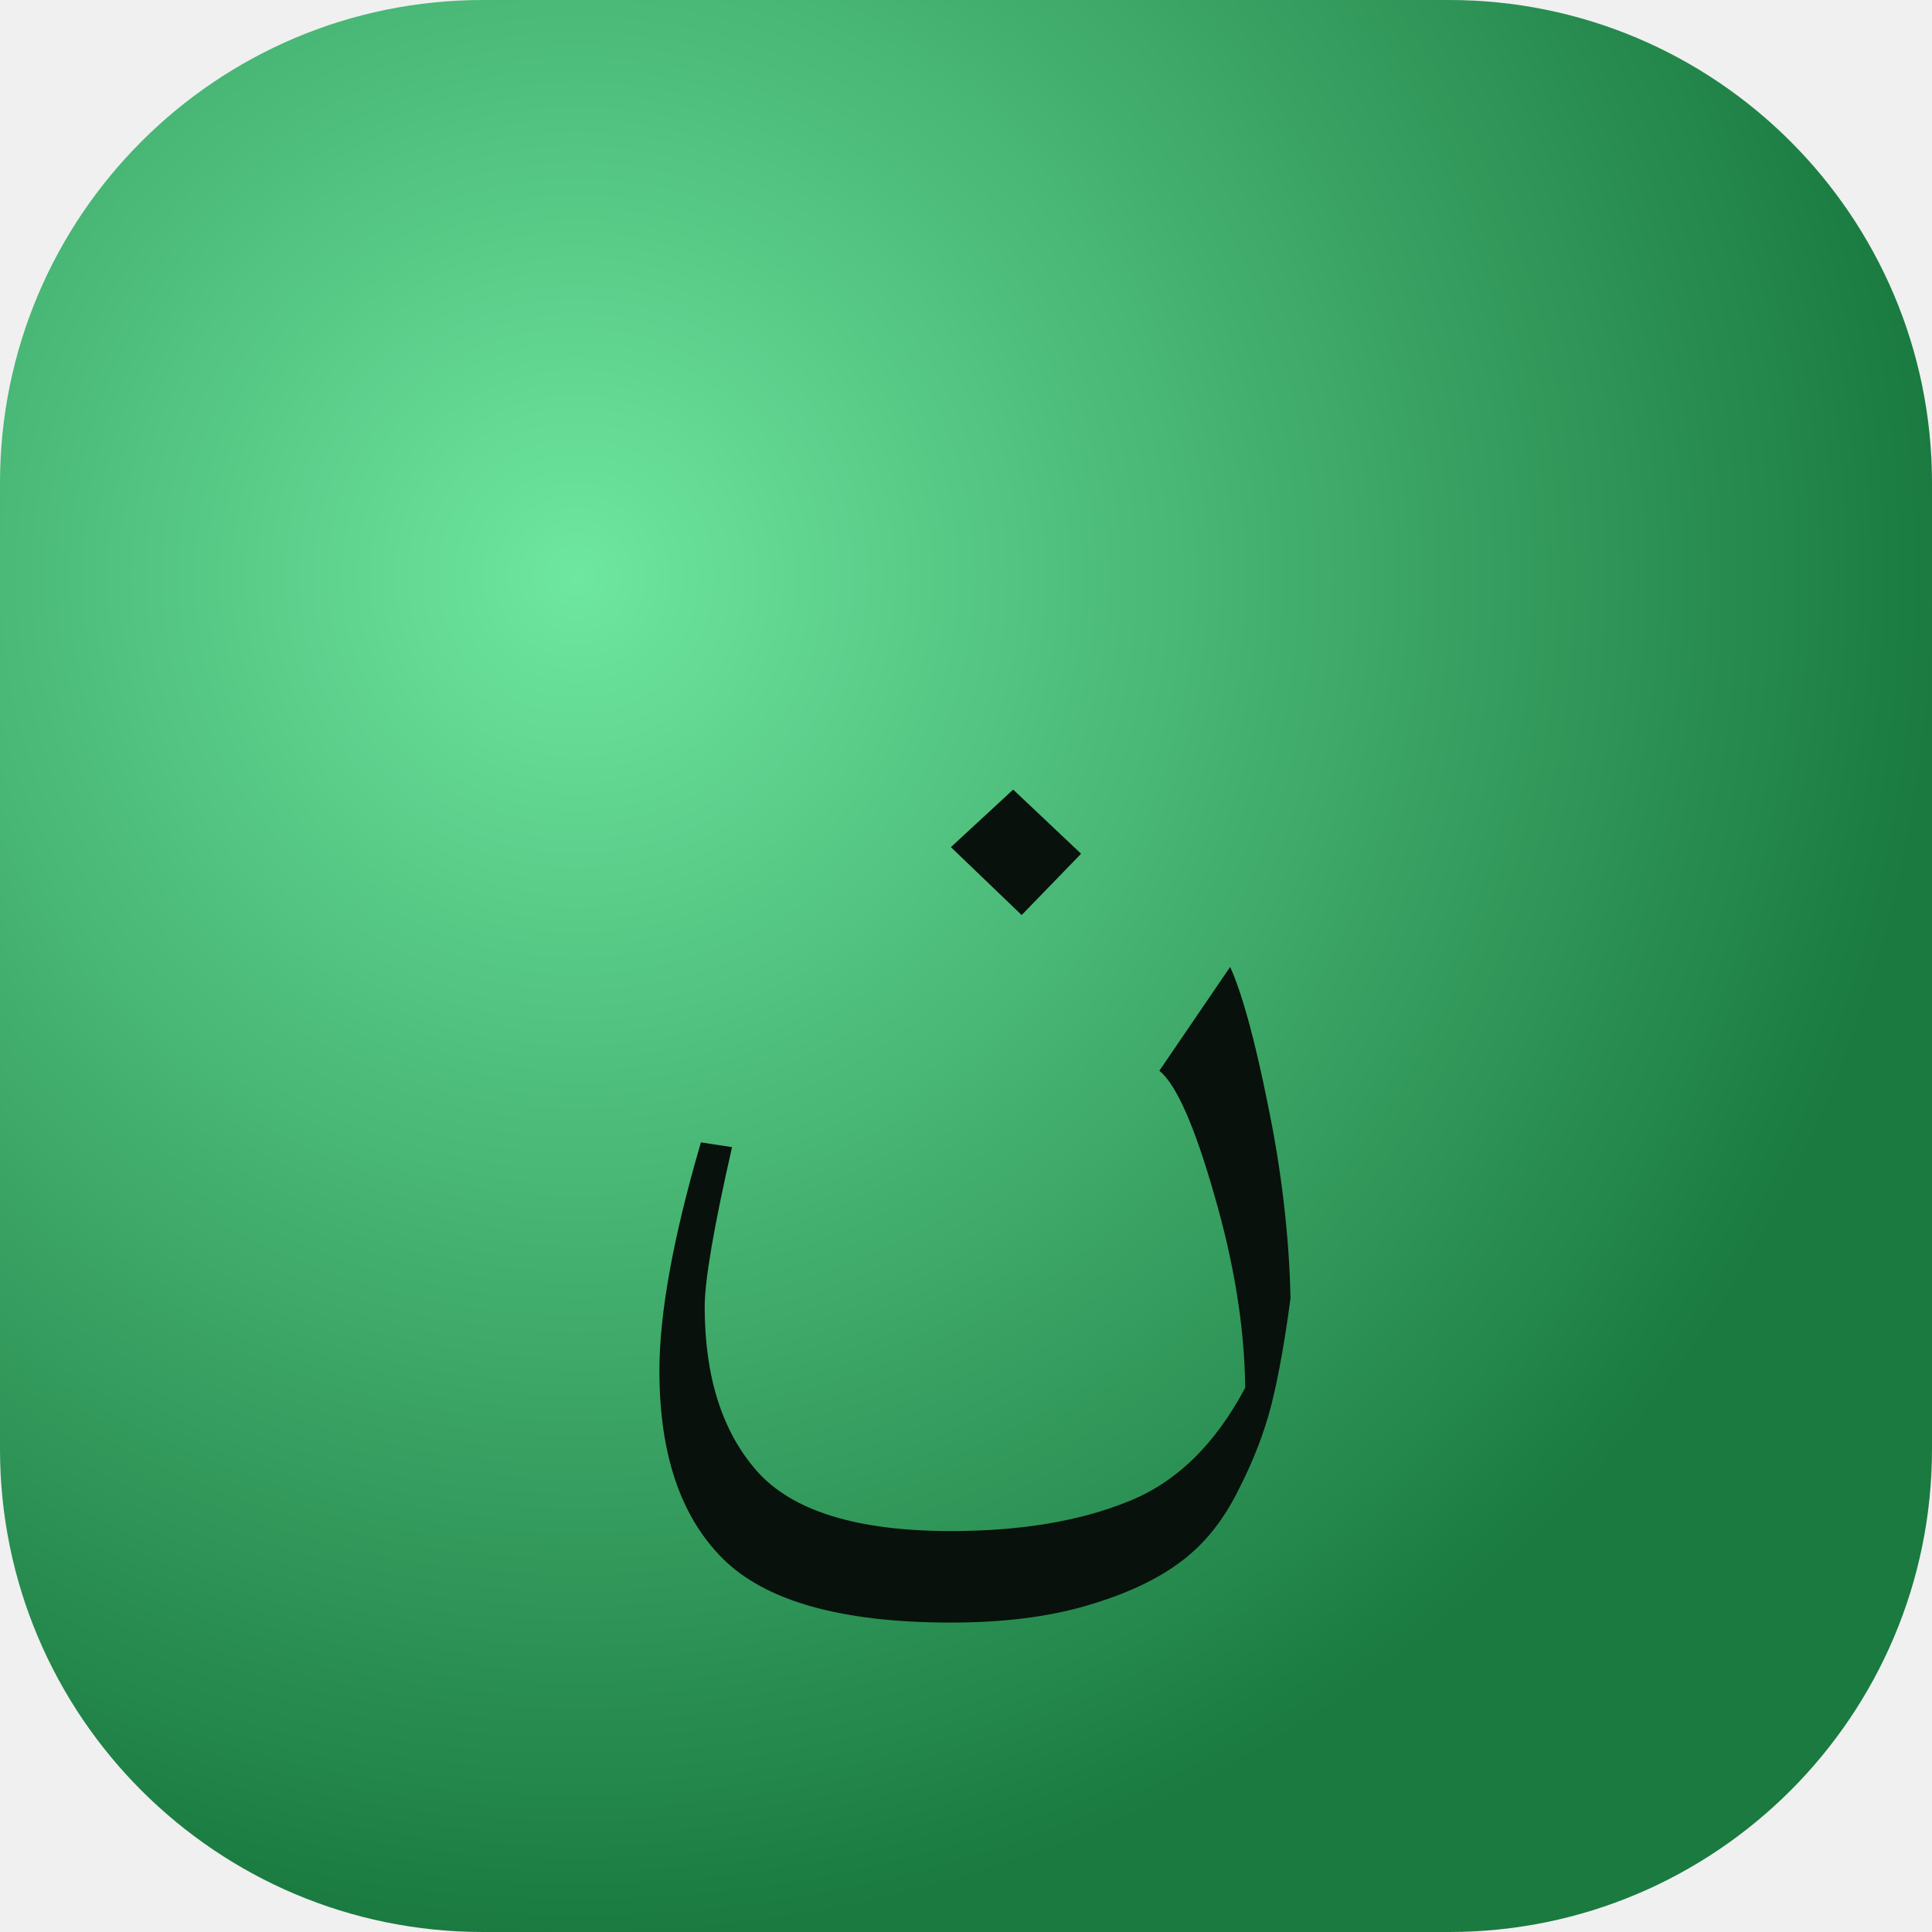
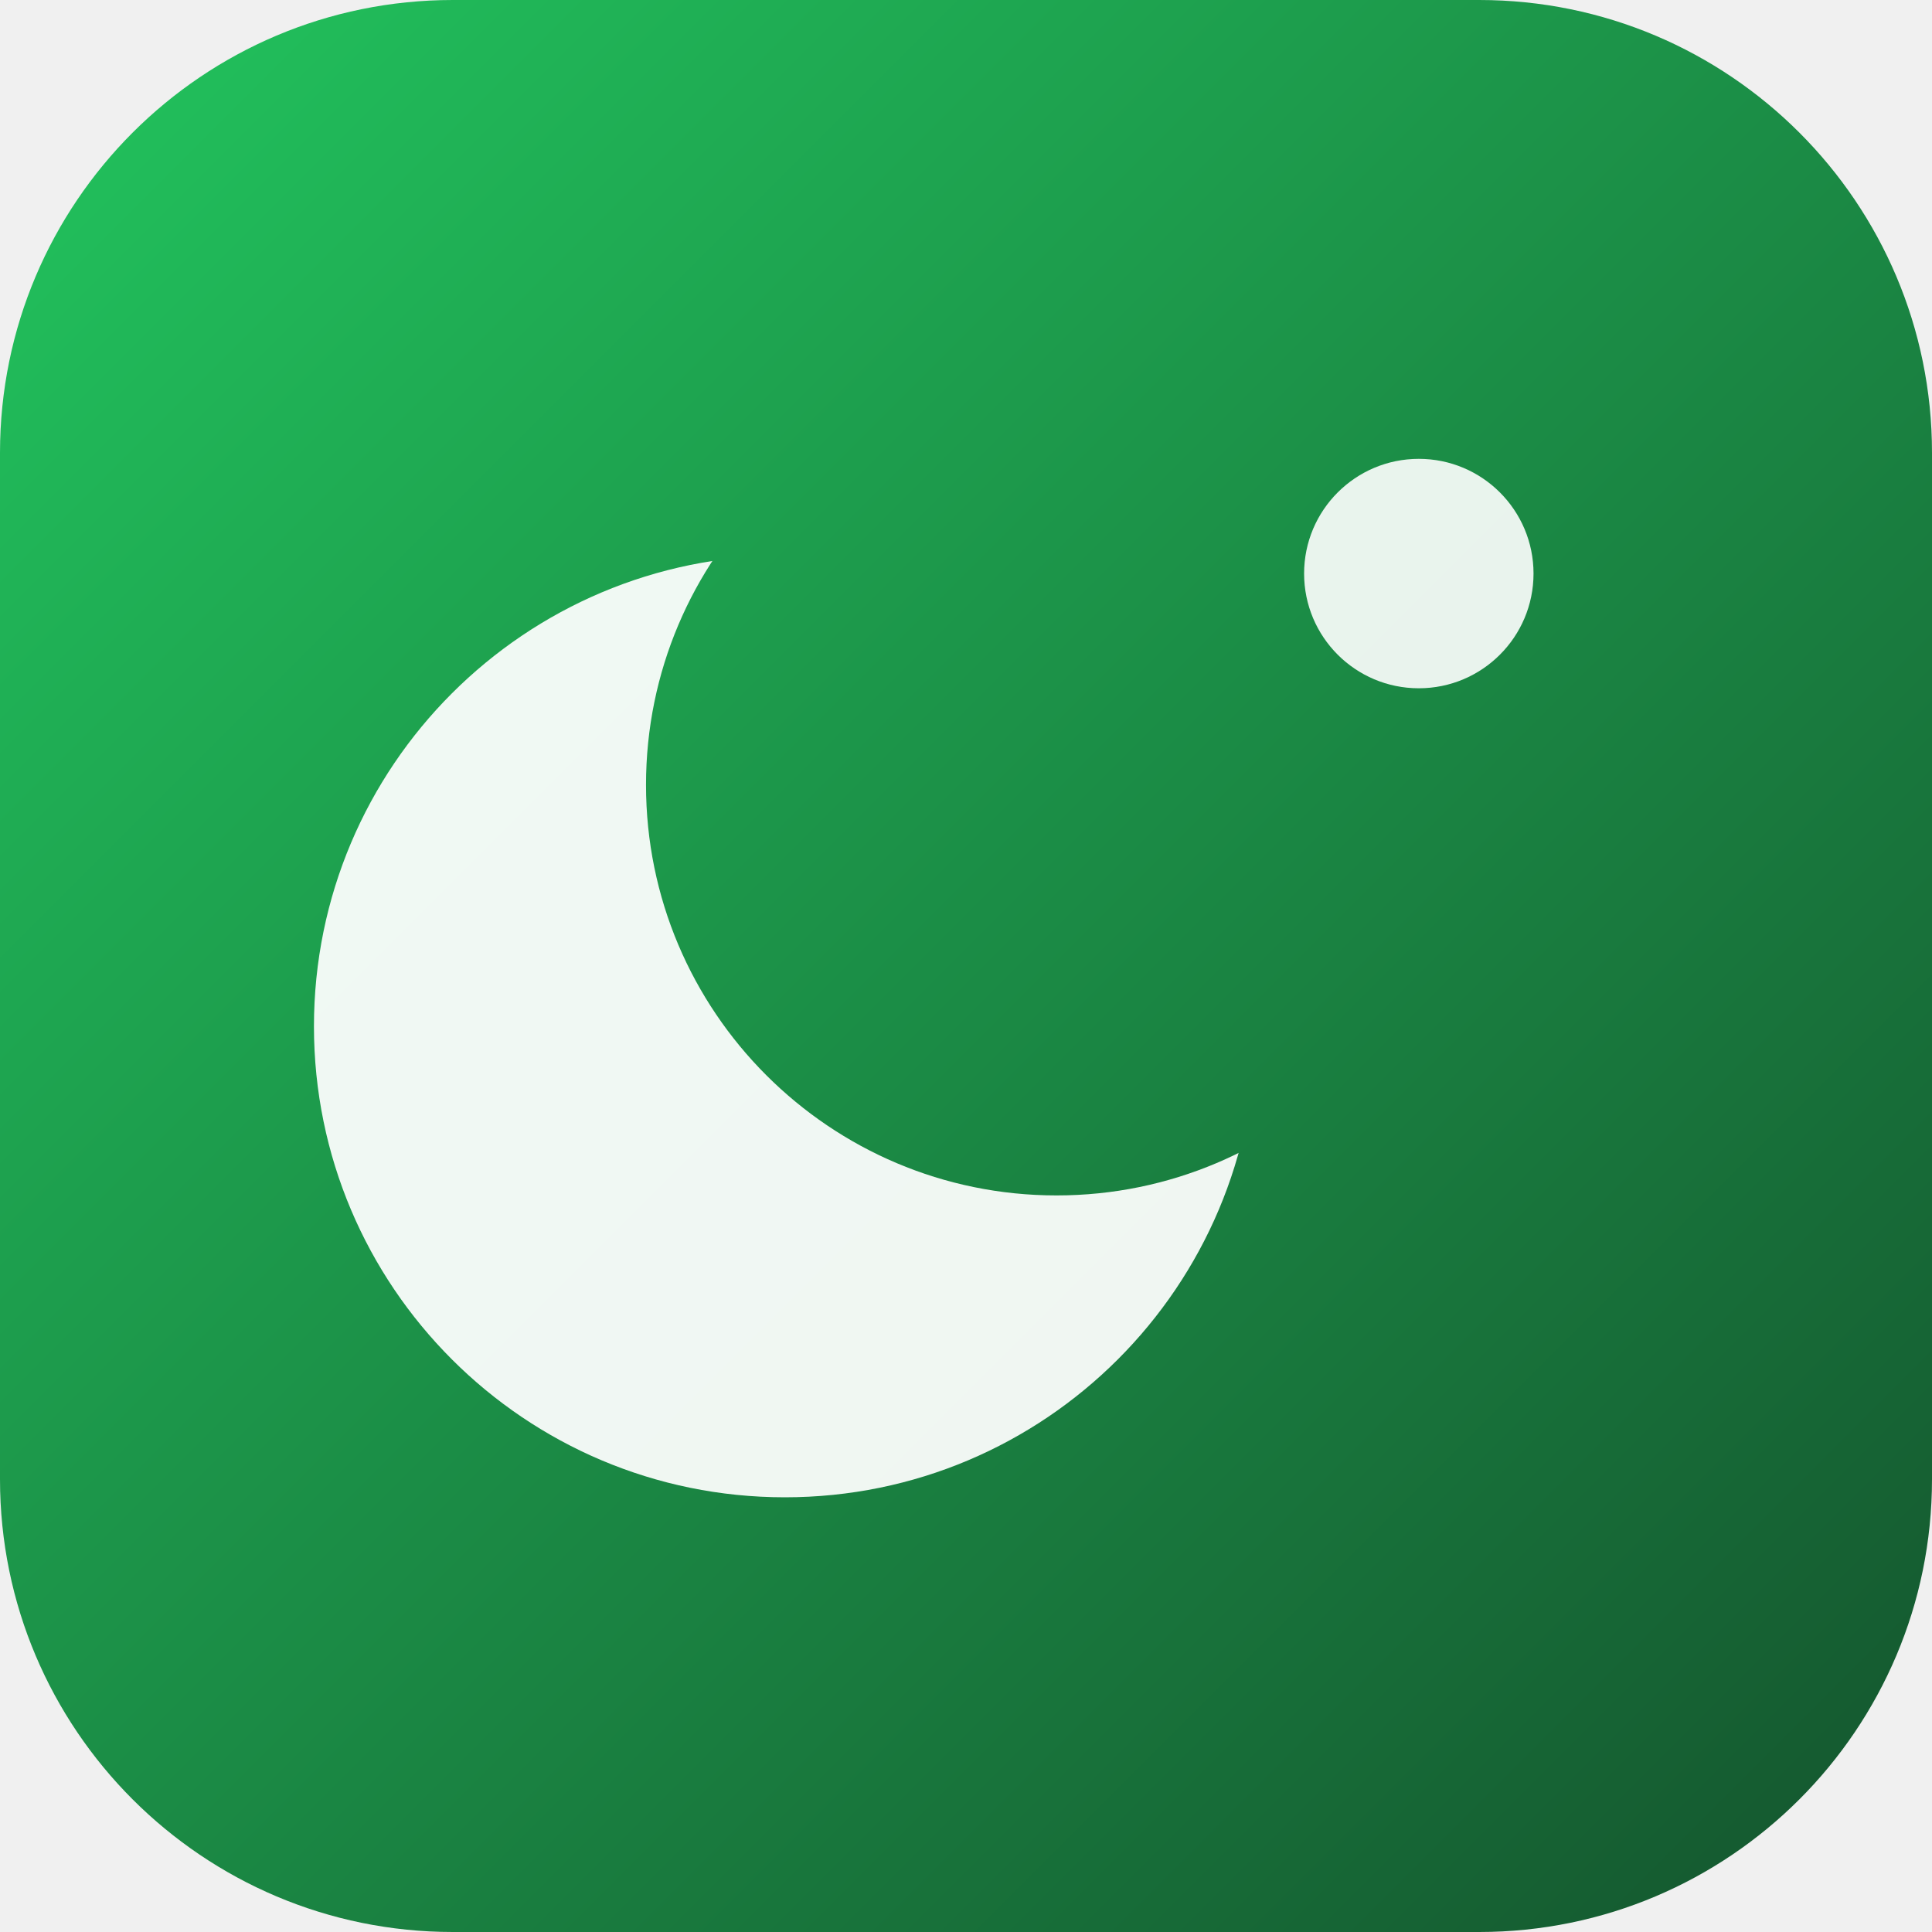
<svg xmlns="http://www.w3.org/2000/svg" viewBox="0 0 32 32" width="32" height="32">
  <defs>
-     <radialGradient id="g" cx="30%" cy="30%" r="70%">
-       <stop offset="0%" stop-color="#6ee7a0" />
-       <stop offset="100%" stop-color="#1a7a40" />
-     </radialGradient>
+     <linearGradient id="bg" x1="0%" y1="0%" x2="100%" y2="100%">
+       <stop offset="0%" stop-color="#22c55e" />
+       <stop offset="100%" stop-color="#14532d" />
+     </linearGradient>
+     <mask id="cm">
+       <rect width="32" height="32" fill="white" />
+       <circle cx="17.5" cy="13" r="6.8" fill="black" />
+     </mask>
  </defs>
-   <rect width="32" height="32" rx="8" fill="url(#g)" />
-   <text x="16" y="23" text-anchor="middle" font-family="serif" font-size="20" fill="#08110b">ن</text>
+   <rect width="32" height="32" rx="7.5" fill="url(#bg)" />
+   <circle cx="13" cy="17" r="7.8" fill="white" opacity="0.93" mask="url(#cm)" />
+   <circle cx="23.5" cy="9.5" r="1.9" fill="white" opacity="0.9" />
</svg>
